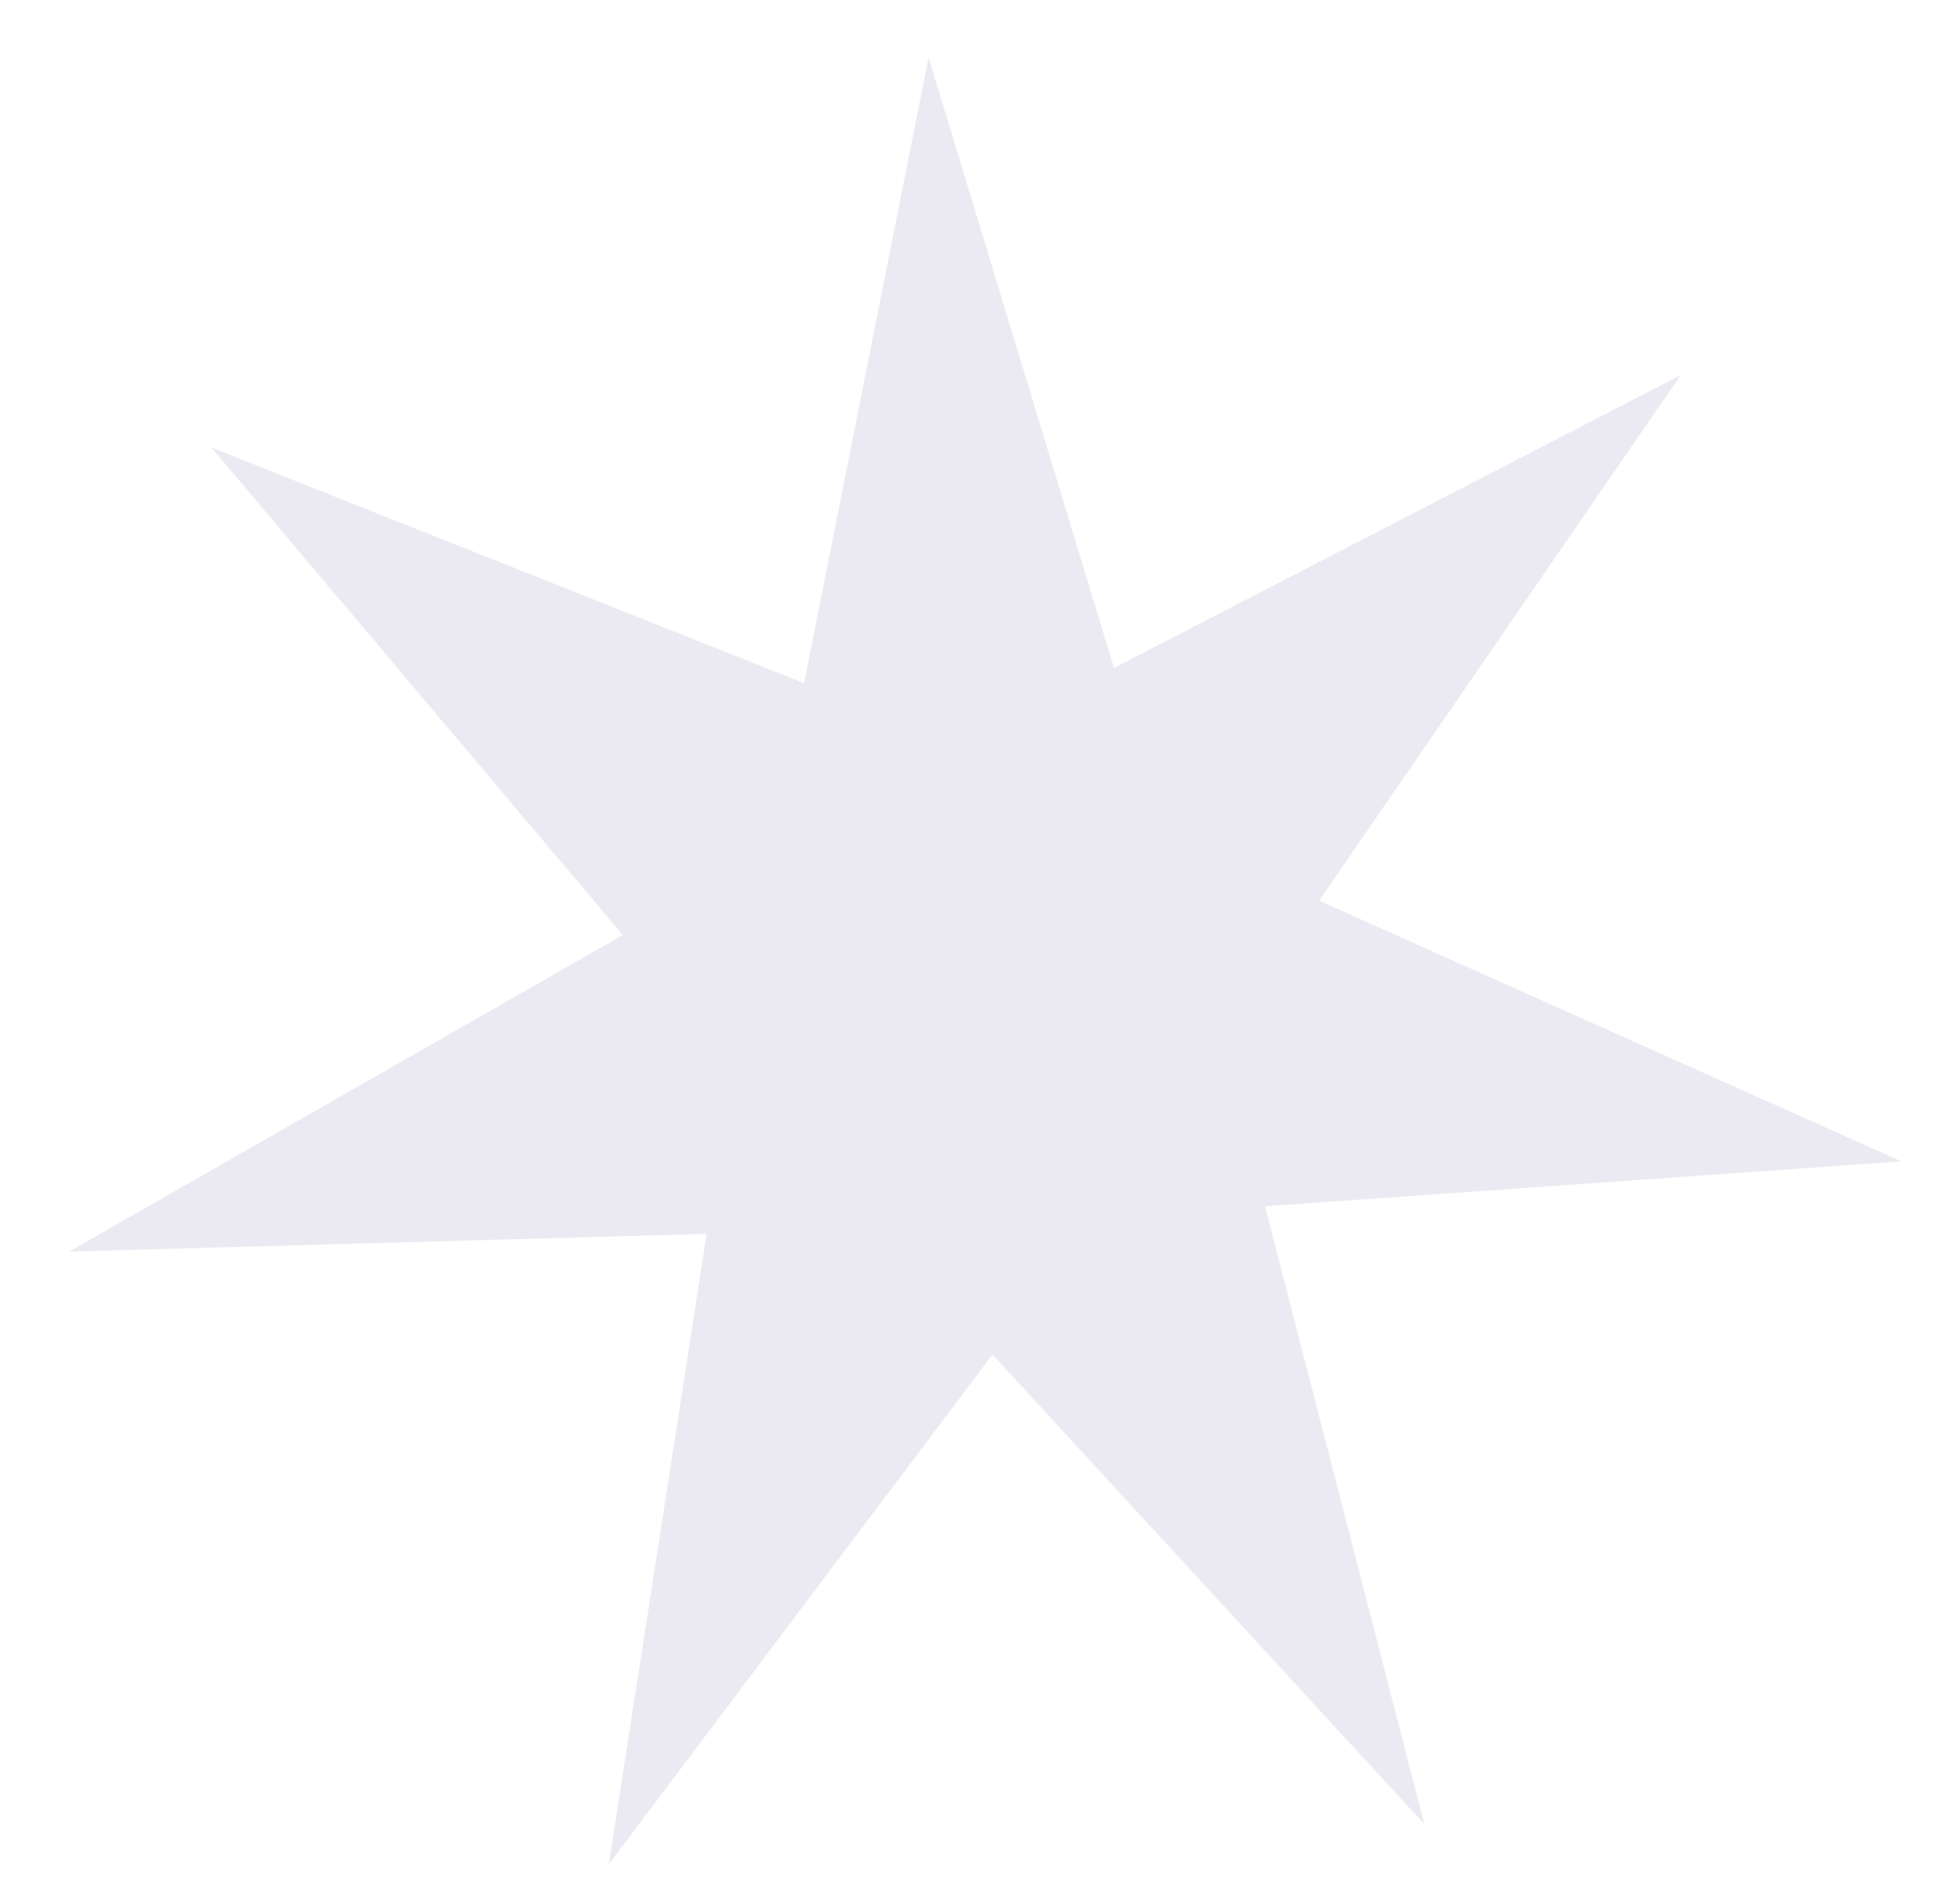
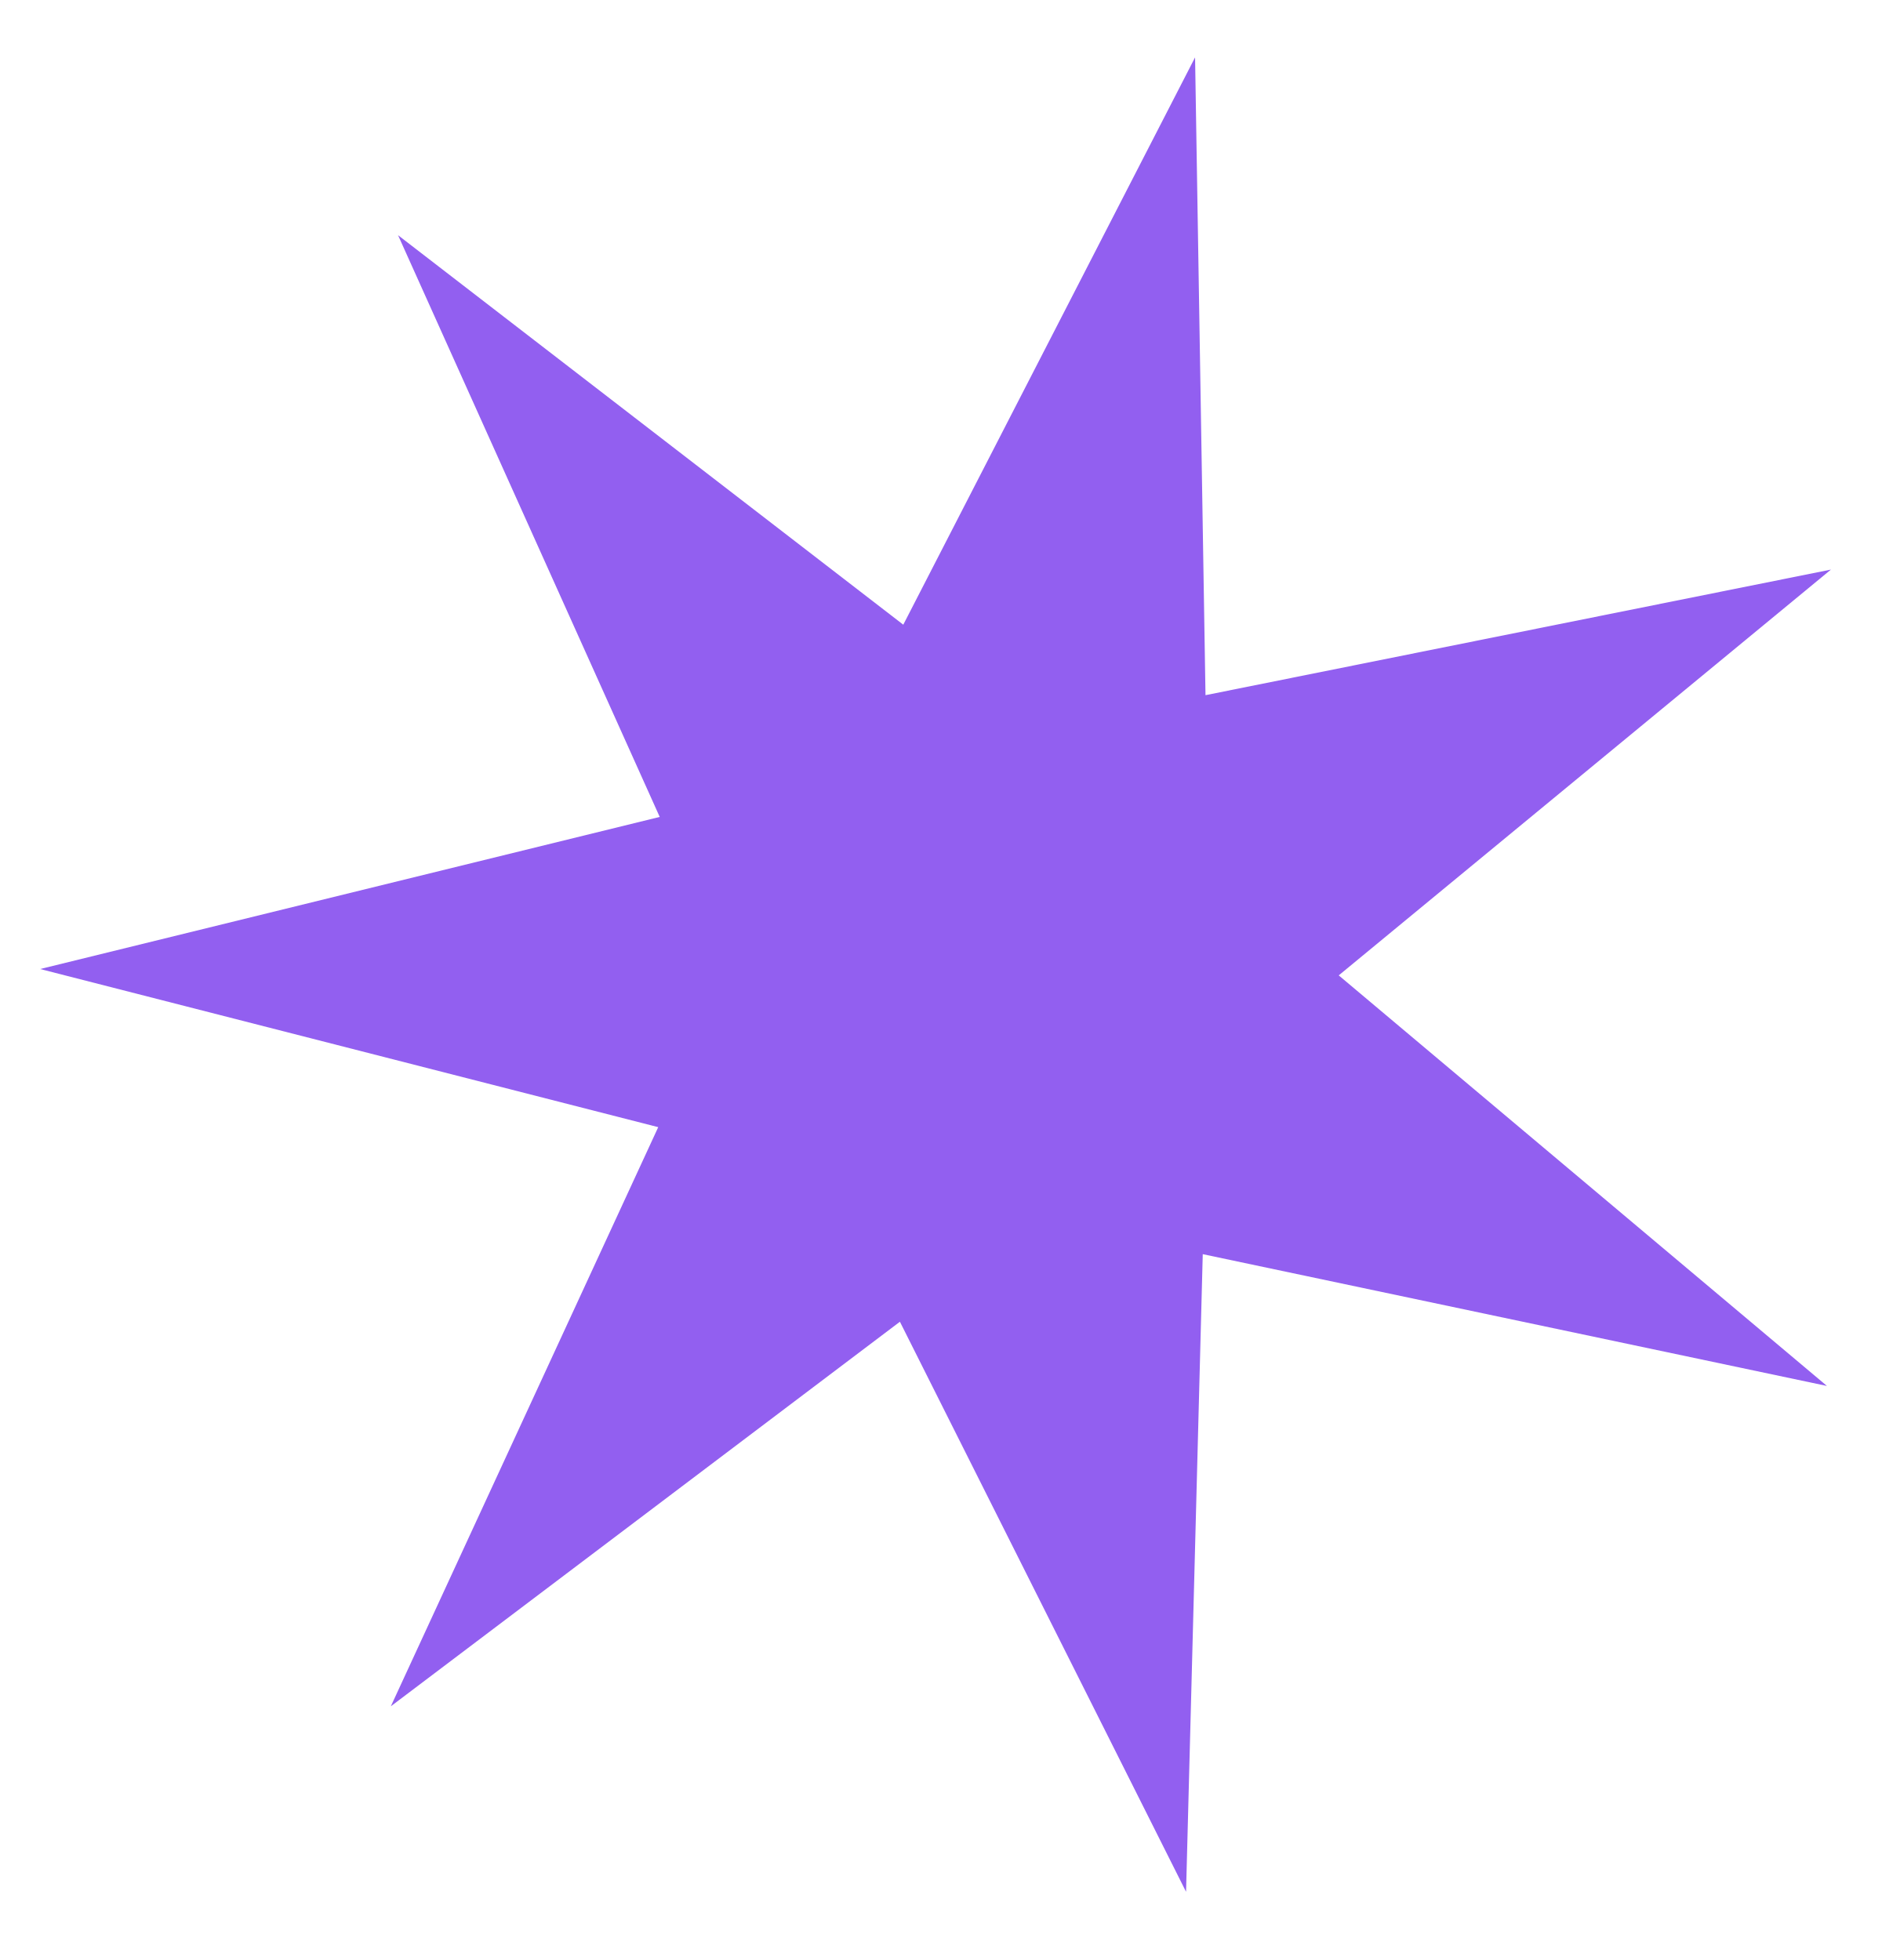
- <svg xmlns="http://www.w3.org/2000/svg" width="25" height="24" viewBox="0 0 25 24" fill="none">
-   <path id="Star 35" d="M11.844 0.733L14.209 8.518L21.437 4.784L16.825 11.486L24.251 14.81L16.135 15.383L18.167 23.261L12.659 17.273L7.766 23.773L9.014 15.734L0.881 15.961L7.944 11.924L2.696 5.707L10.256 8.712L11.844 0.733Z" fill="#EBE9F1" />
+ <svg xmlns="http://www.w3.org/2000/svg" width="24" height="25" viewBox="0 0 24 25" fill="none">
+   <path id="Star 37" d="M15.24 0.732L15.373 8.867L23.349 7.265L17.072 12.441L23.298 17.678L15.338 15.997L15.125 24.13L11.476 16.859L4.984 21.764L8.394 14.377L0.512 12.36L8.413 10.42L5.076 3L11.519 7.968L15.24 0.732Z" fill="#925FF0" />
</svg>
